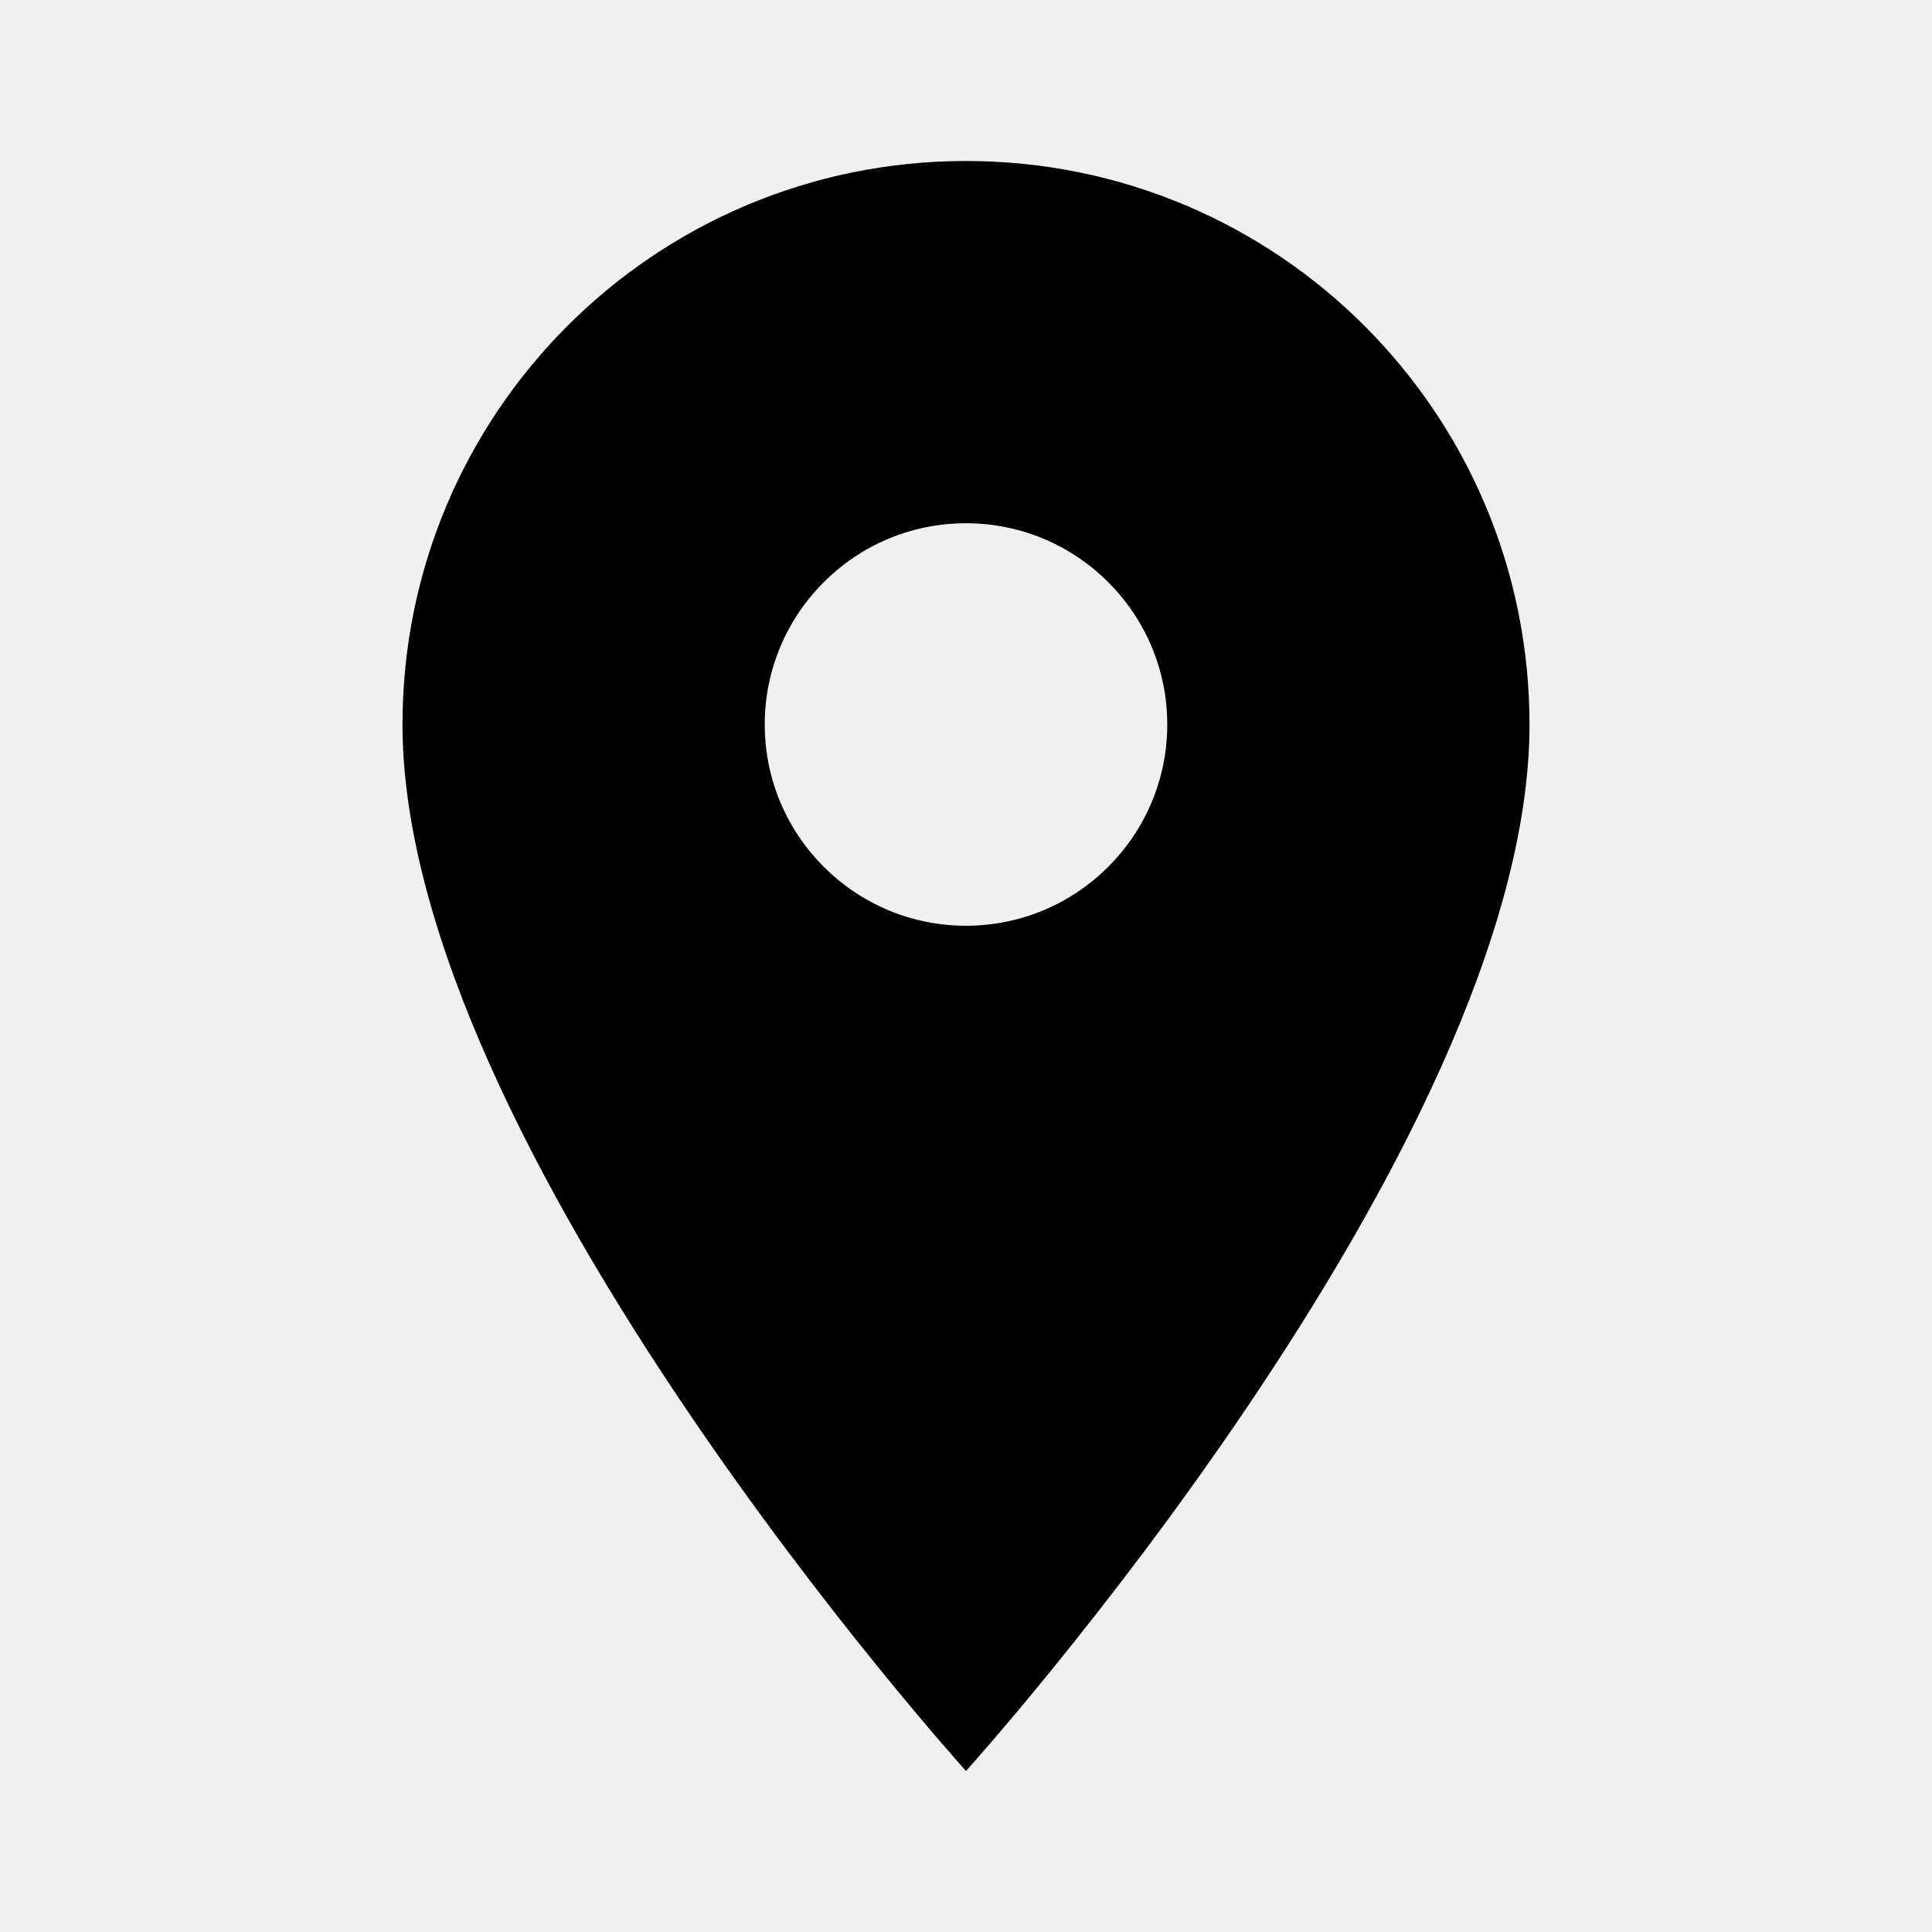
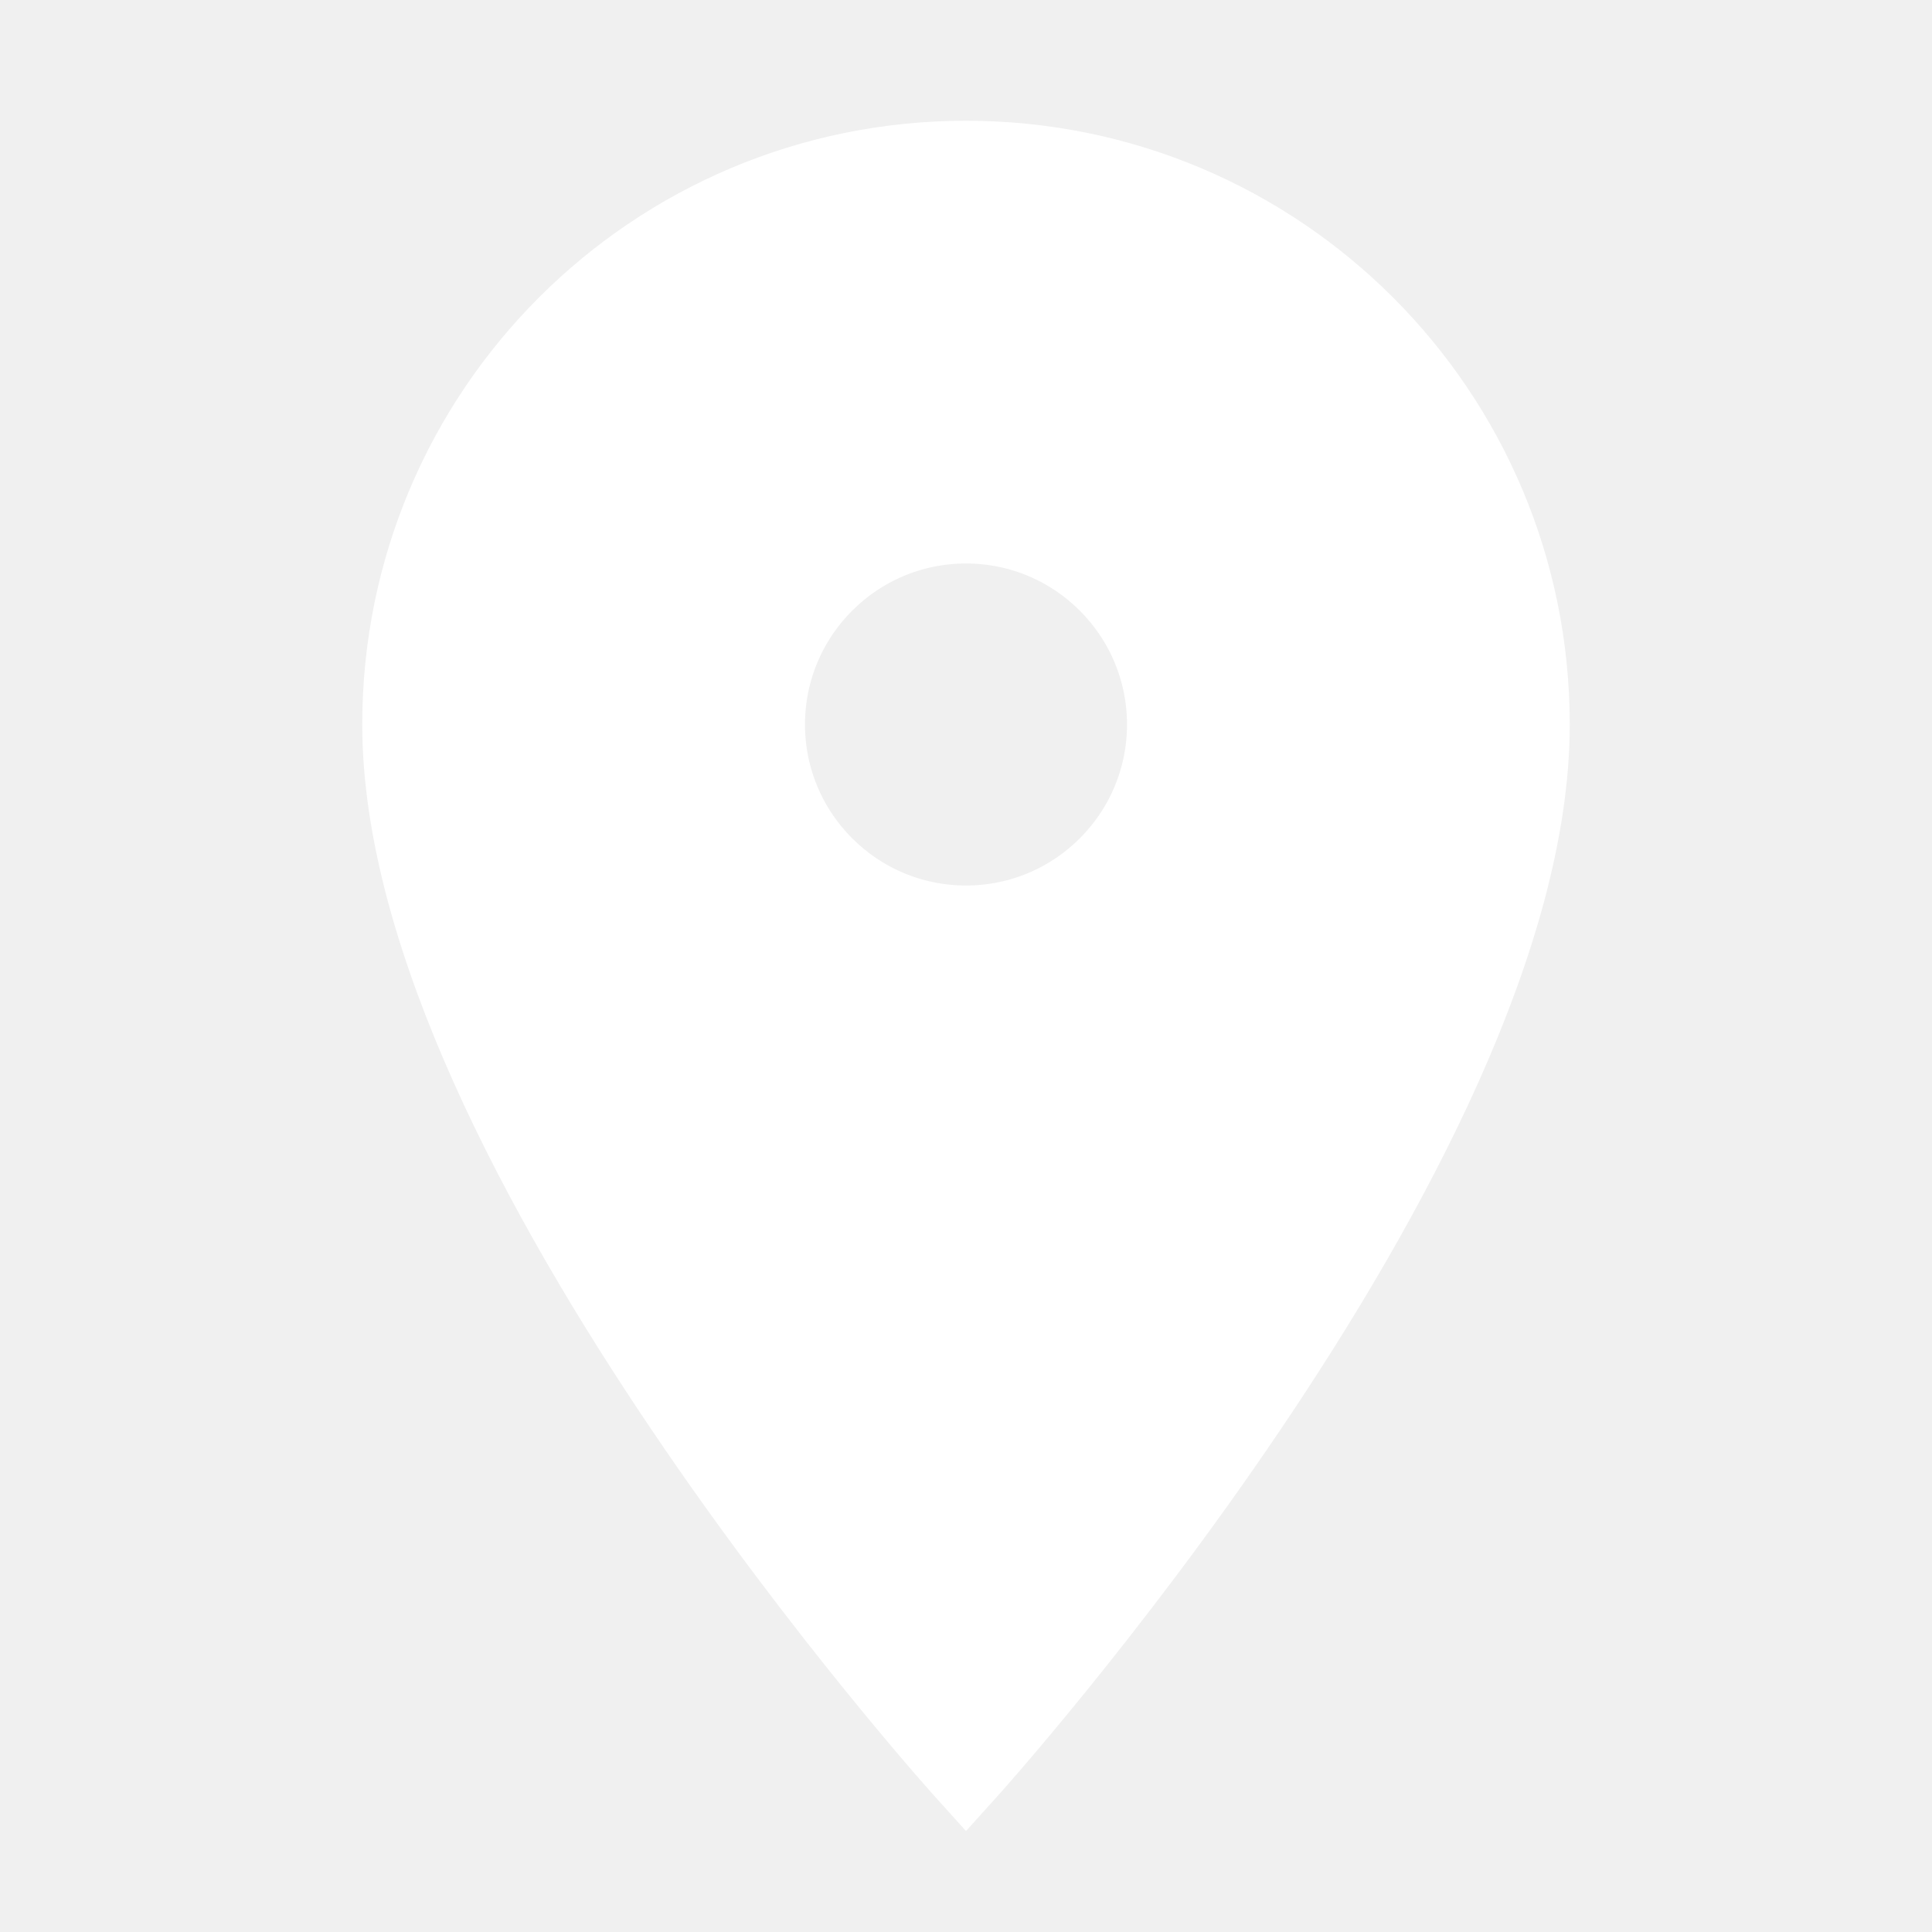
<svg xmlns="http://www.w3.org/2000/svg" width="24" height="24" viewBox="0 0 24 24">
-   <path d="M12 2C8.13 2 5 5.13 5 9c0 5.25 7 13 7 13s7-7.75 7-13c0-3.87-3.13-7-7-7zm0 9.5c-1.38 0-2.5-1.12-2.5-2.5s1.12-2.5 2.5-2.5 2.5 1.12 2.5 2.5-1.12 2.5-2.5 2.5z" />
+   <path stroke="white" fill="white" d="M12 2C8.13 2 5 5.13 5 9c0 5.25 7 13 7 13s7-7.75 7-13c0-3.87-3.13-7-7-7zm0 9.5c-1.38 0-2.5-1.12-2.5-2.5s1.12-2.5 2.5-2.5 2.5 1.12 2.5 2.5-1.12 2.5-2.5 2.5z" />
  <path d="M0 0h24v24H0z" fill="none" />
</svg>
